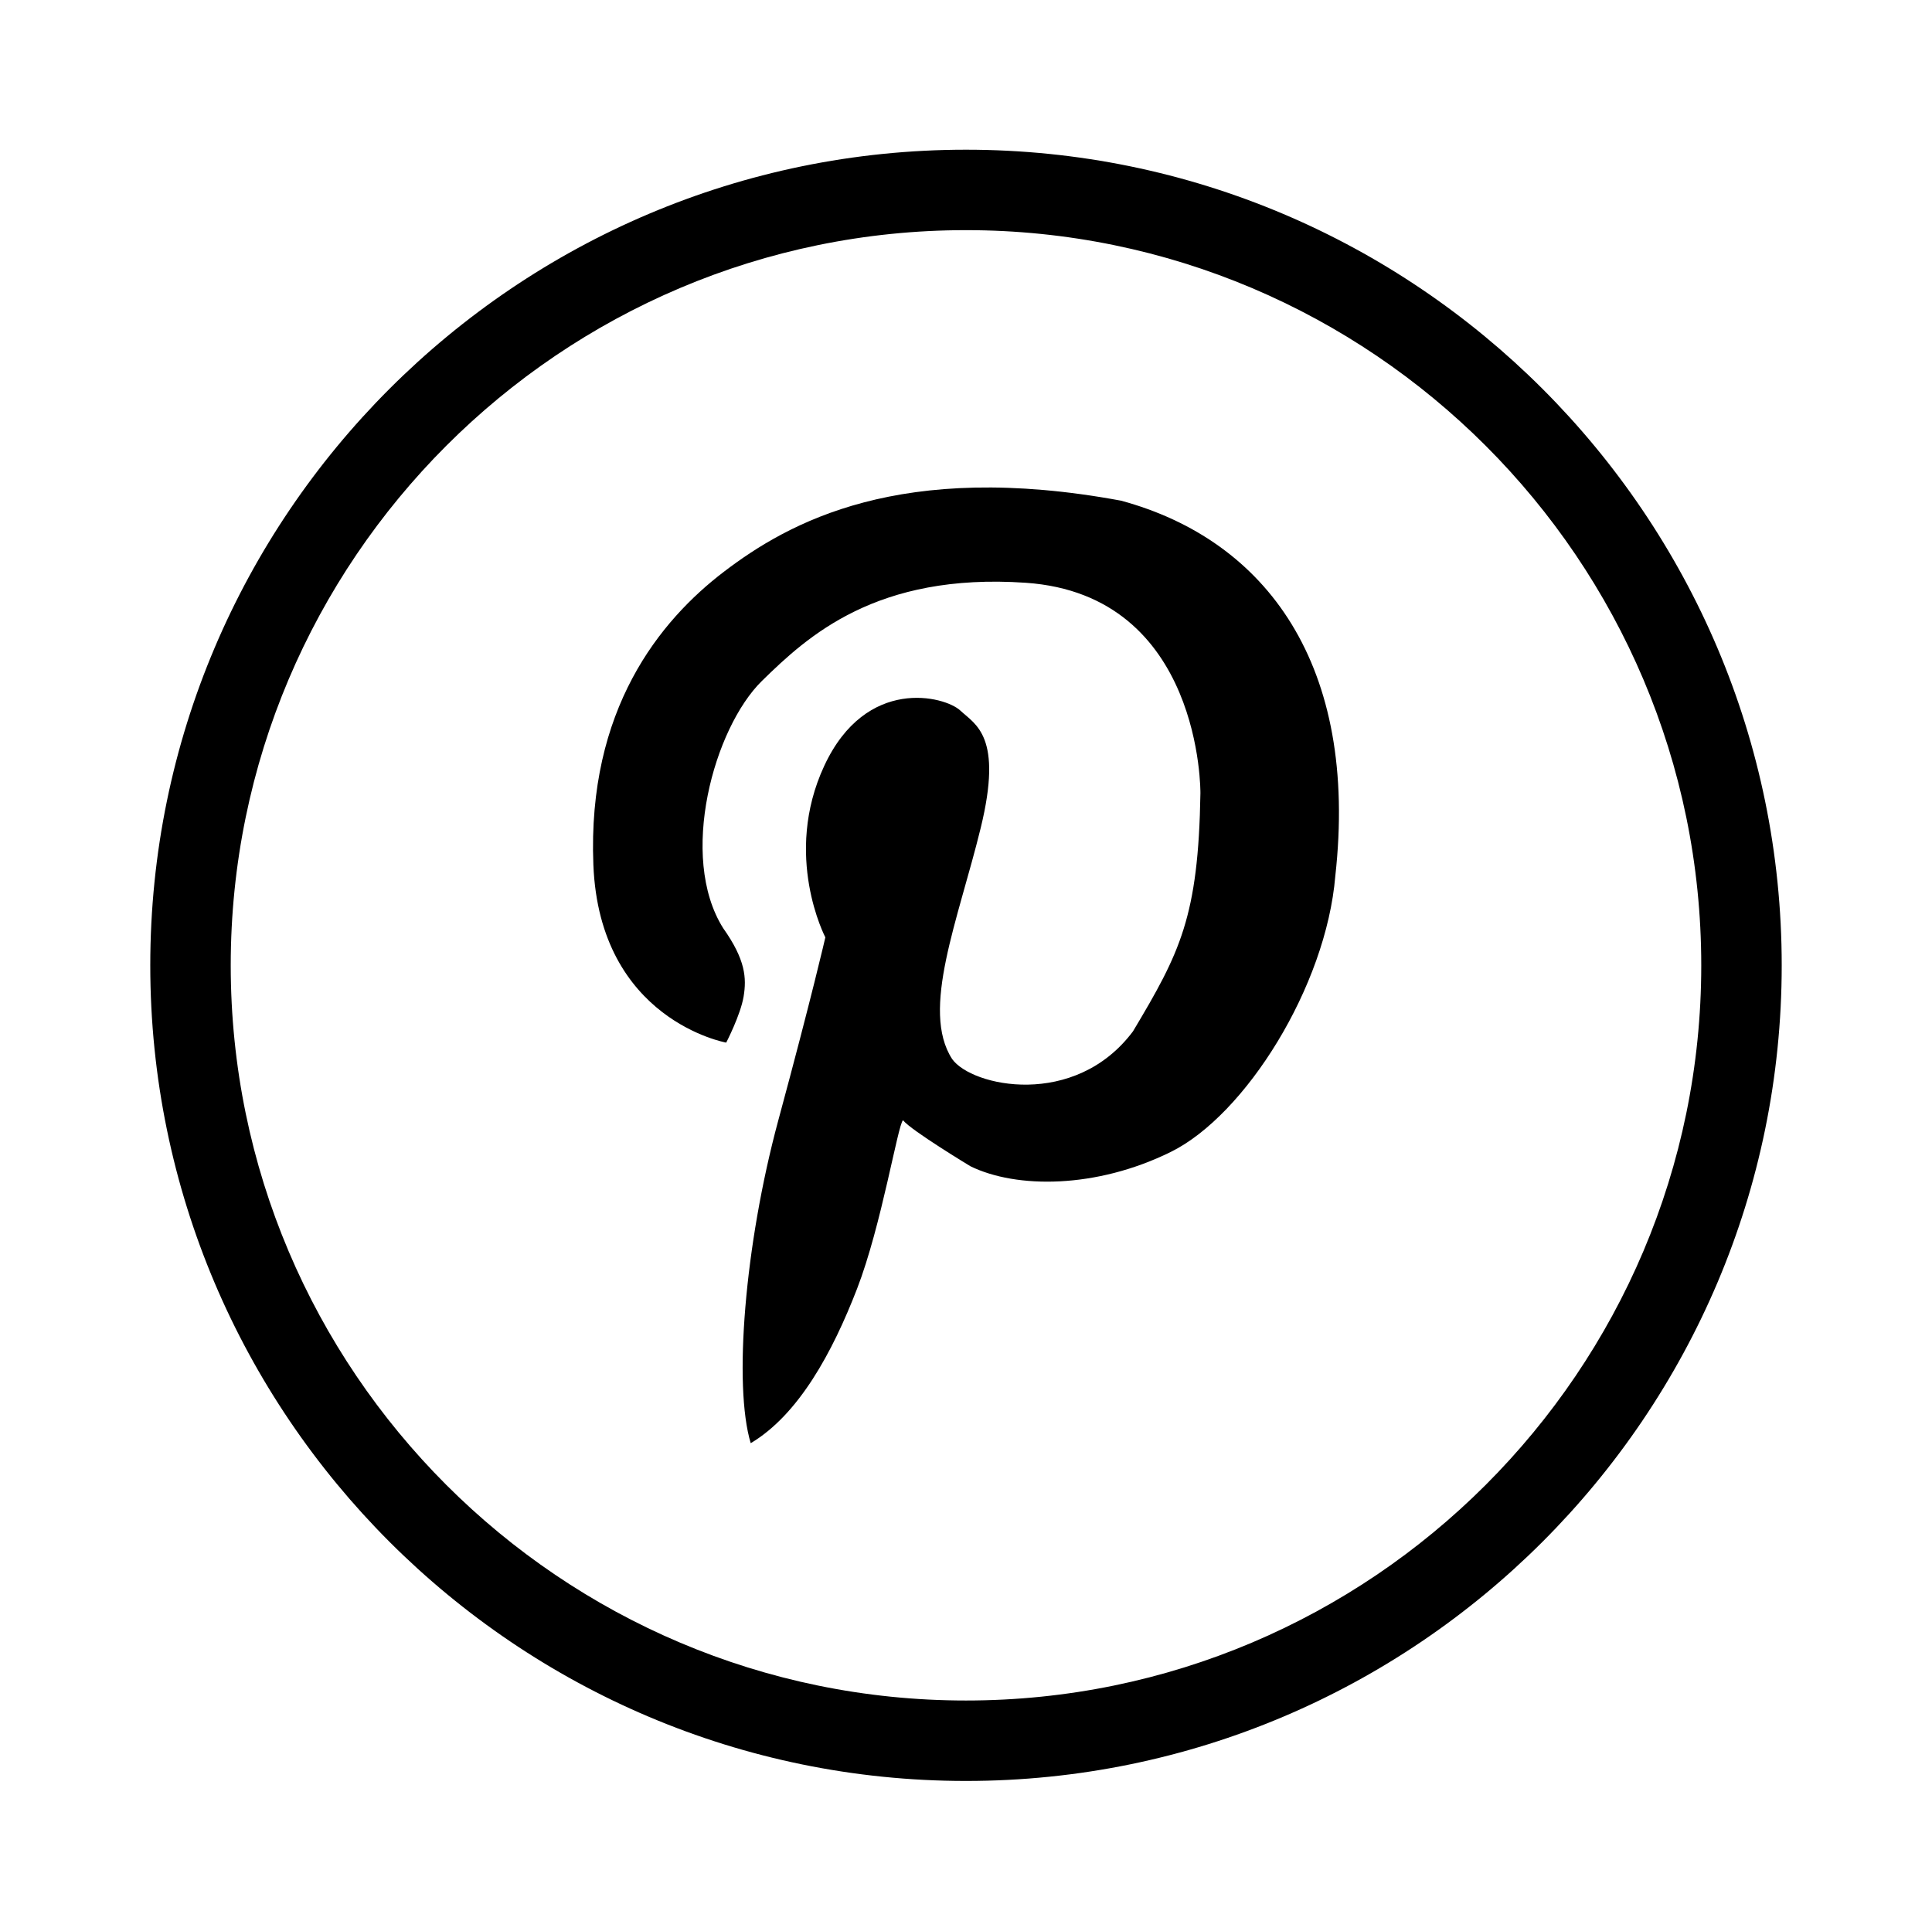
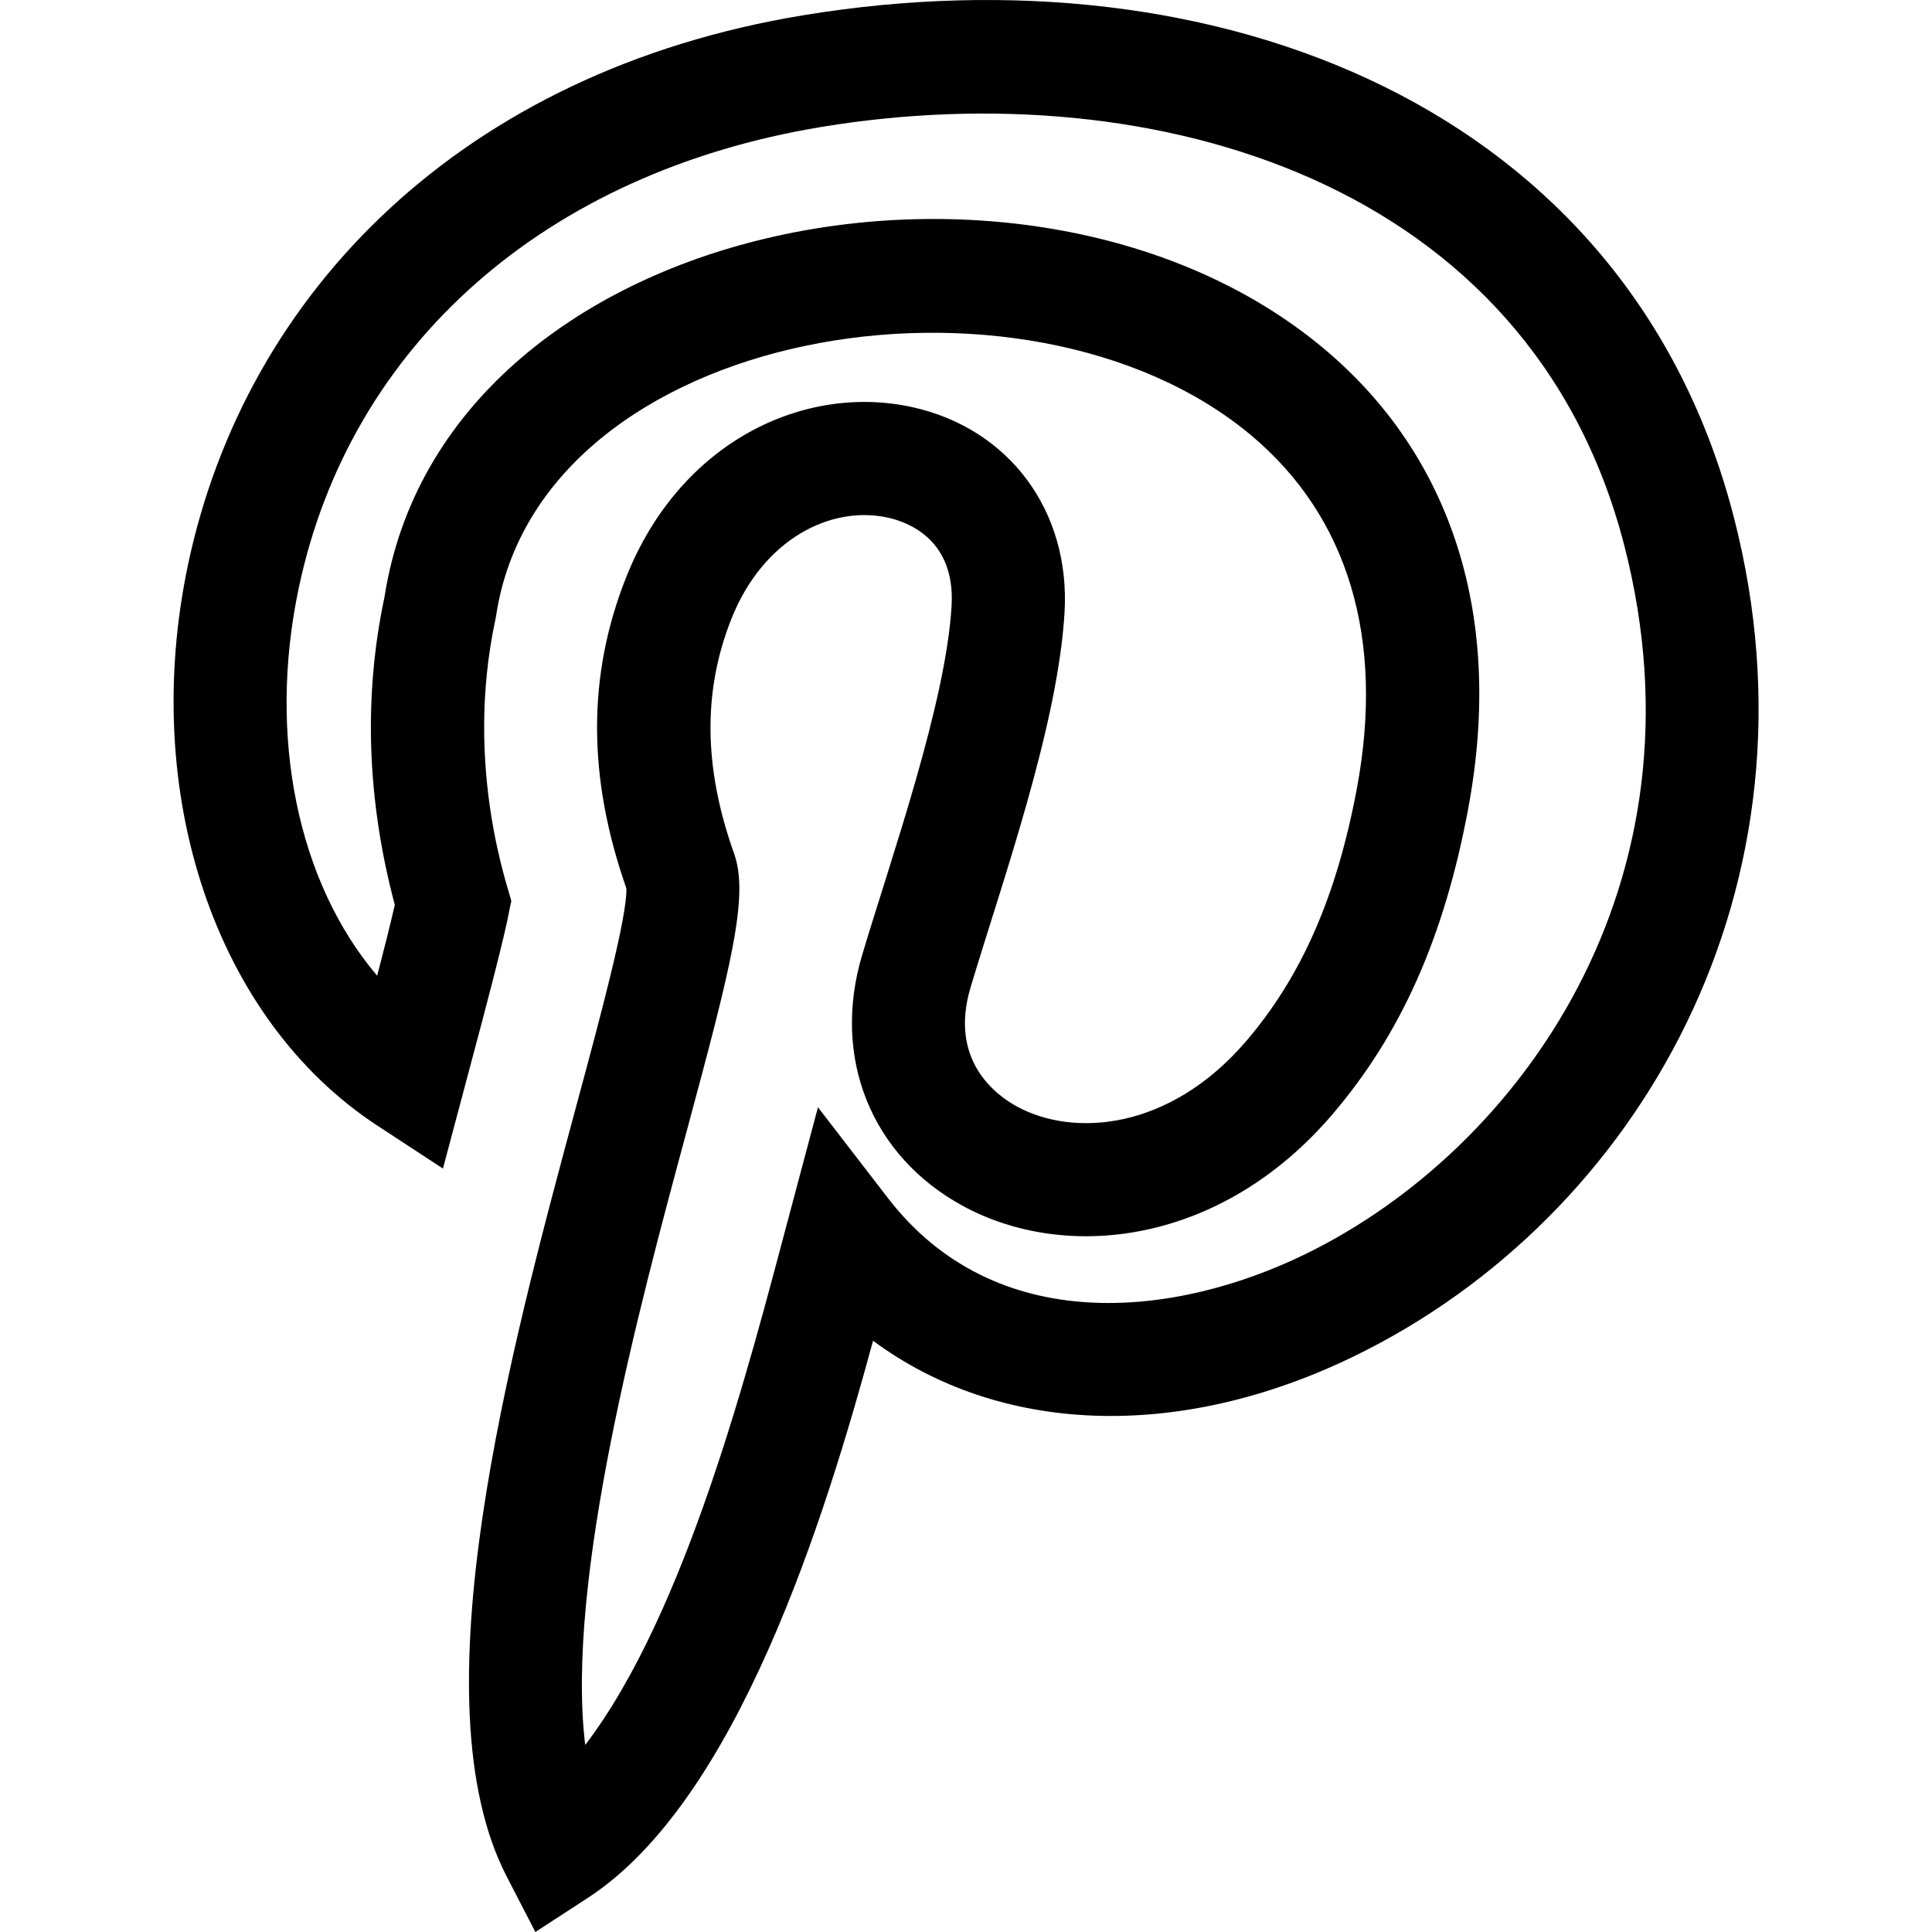
- <svg xmlns="http://www.w3.org/2000/svg" id="Pinterest" enable-background="new 0 0 144.083 144" height="144" viewBox="0 0 144.083 144" width="144.083">
-   <path d="m72.04 11.166c-33.543 0-60.833 27.29-60.833 60.834s27.29 60.834 60.833 60.834c33.544 0 60.835-27.29 60.835-60.834s-27.291-60.834-60.835-60.834zm0 115.668c-30.235 0-54.833-24.599-54.833-54.834s24.598-54.834 54.833-54.834c30.237 0 54.835 24.599 54.835 54.834s-24.598 54.834-54.835 54.834z" />
-   <path d="m83.604 37.343c-16.462-3.048-24.794 1.626-29.597 5.285-4.802 3.658-10.213 10.289-9.755 21.874.457 11.586 9.907 13.262 9.907 13.262s1.067-2.059 1.296-3.43c.229-1.373.152-2.744-1.524-5.107-3.353-5.335-.686-14.938 2.896-18.444 3.397-3.326 8.536-8.079 19.664-7.317 13.197.904 13.033 15.701 13.033 15.701-.152 9.222-1.524 11.889-5.031 17.759-4.344 5.791-12.042 4.115-13.489 2.057-2.363-3.658.457-10.365 2.133-17.225 1.678-6.859-.381-7.698-1.524-8.765-1.144-1.067-7.012-2.591-10.137 4.116-3.125 6.706.076 12.804.076 12.804s-.99 4.345-3.507 13.642c-2.515 9.299-3.353 19.818-2.058 24.086 3.583-2.135 6.098-6.783 7.927-11.51 1.829-4.725 3.049-12.271 3.43-12.576.609.764 5.03 3.432 5.03 3.432 3.43 1.676 9.375 1.676 14.938-1.068 5.564-2.744 11.586-12.347 12.271-20.578 1.753-15.701-5.106-25.05-15.979-27.998z" />
+ <svg xmlns="http://www.w3.org/2000/svg" viewBox="-46 0 512 512">
+   <path d="m54.023 298.312 17.359 11.367 6.566-24.645c11.621-43.32 10.391-41.406 11.555-46.215-.473-2.699-12.707-35.246-4.188-74.789l.168-.91c11.645-76.883 140.309-97.809 200.055-47.781 25.773 21.582 35.473 53.969 28.039 93.66-5.336 28.504-14.652 49.758-29.312 66.887-20.238 23.648-45.691 25.57-60.77 17.348-5.613-3.059-18.051-12.262-12.285-31.555 8.246-27.613 23.145-69.203 24.906-99.363 1.57-26.867-14.633-48.734-40.32-54.414-28.633-6.332-61.625 9.121-75.891 45.164-10.266 25.926-10.238 52.871.086 82.34.336 7.27-7.062 34.684-13.031 56.801-18.043 66.867-42.758 158.438-18.688 205.066l7.605 14.727 13.891-9.035c39.699-25.809 62.891-100.883 75.602-147.652 33.461 24.777 80.875 26.867 127.773 3.965 75.289-36.77 125.512-124.512 100.348-222.199-28.047-108.879-136.898-151.082-246.535-133.051-90.379 14.859-147.859 73.402-163.117 145.559-12.871 60.879 7.297 120.648 50.184 148.727zm-20.844-142.523c13.629-64.465 65.457-110.137 138.641-122.172 87.891-14.453 187.727 14.246 212.633 110.941 23.035 89.422-27.637 160.02-84.469 187.773-34.863 17.023-82.242 22.07-110.668-14.824l-18.547-24.07-7.82 29.359c-10.328 38.734-27.031 104.492-53.863 139.637-5.27-43.473 14.32-116.078 26.824-162.41 11.938-44.23 16.621-62.625 12.629-73.828-8.074-22.66-8.32-42.969-.754-62.094 8.477-21.41 26.555-30.234 41.535-26.922 5.41 1.199 17.883 5.871 16.859 23.387-1.516 25.91-15.984 66.688-23.703 92.531-8.105 27.129 2.359 53.219 26.664 66.469 27.312 14.887 68.316 10.391 97.906-24.18 18.219-21.289 29.66-46.984 36.004-80.867 4.906-26.195 3.742-50.281-3.457-71.598-6.695-19.828-18.406-36.844-34.805-50.578-77.383-64.793-233.137-35.035-248.883 65.82-5.605 26.367-4.688 53.812 2.723 81.641-1.191 5.219-2.883 11.902-4.676 18.773-20.871-24.543-29.16-63.109-20.773-102.789zm0 0" />
</svg>
